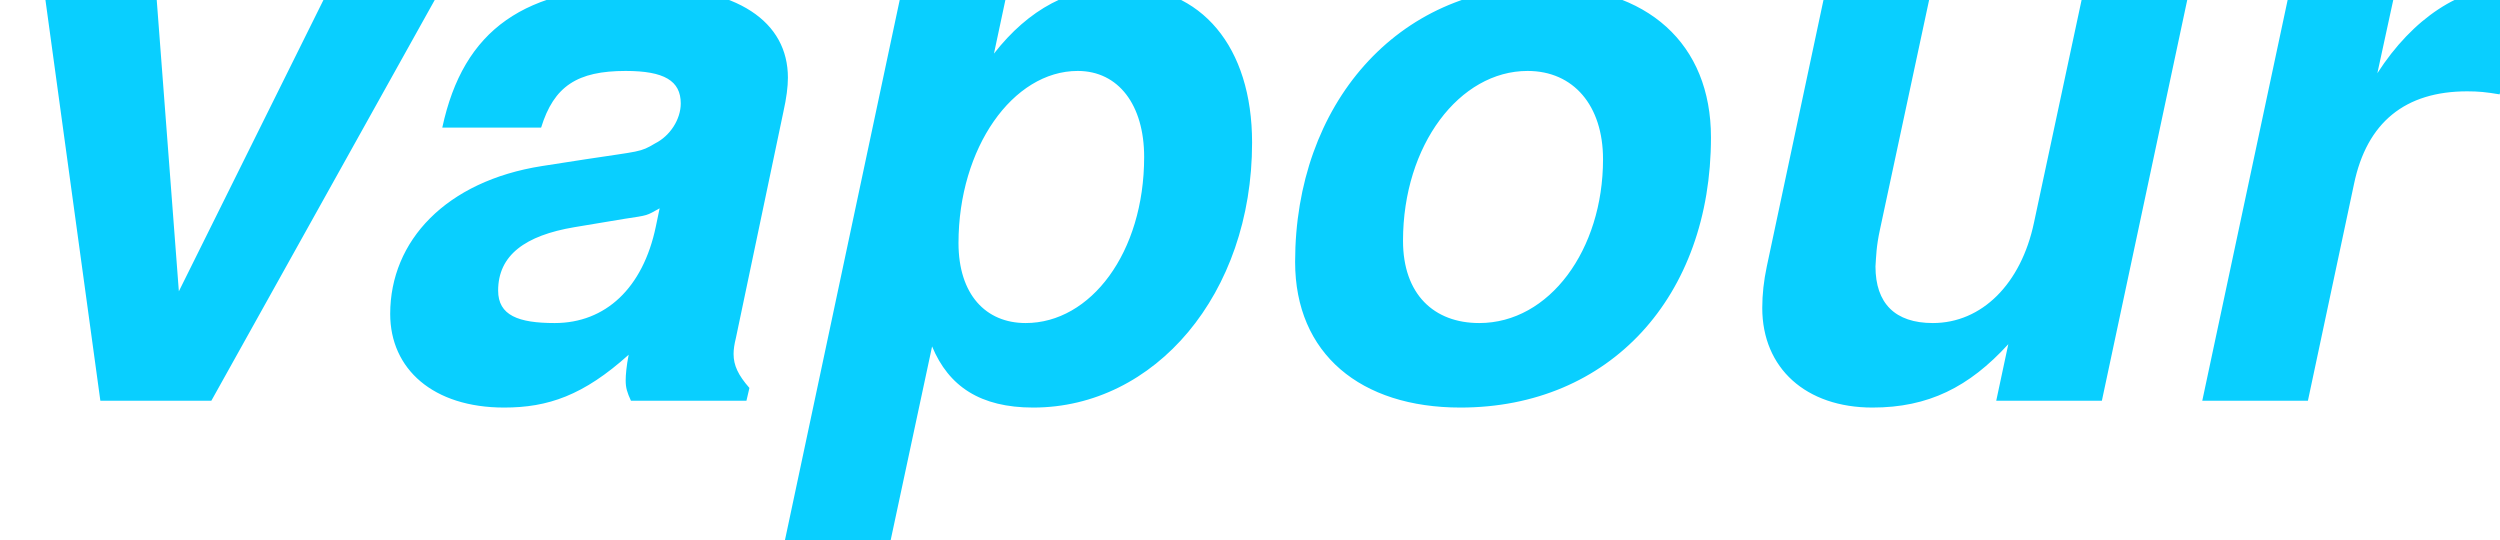
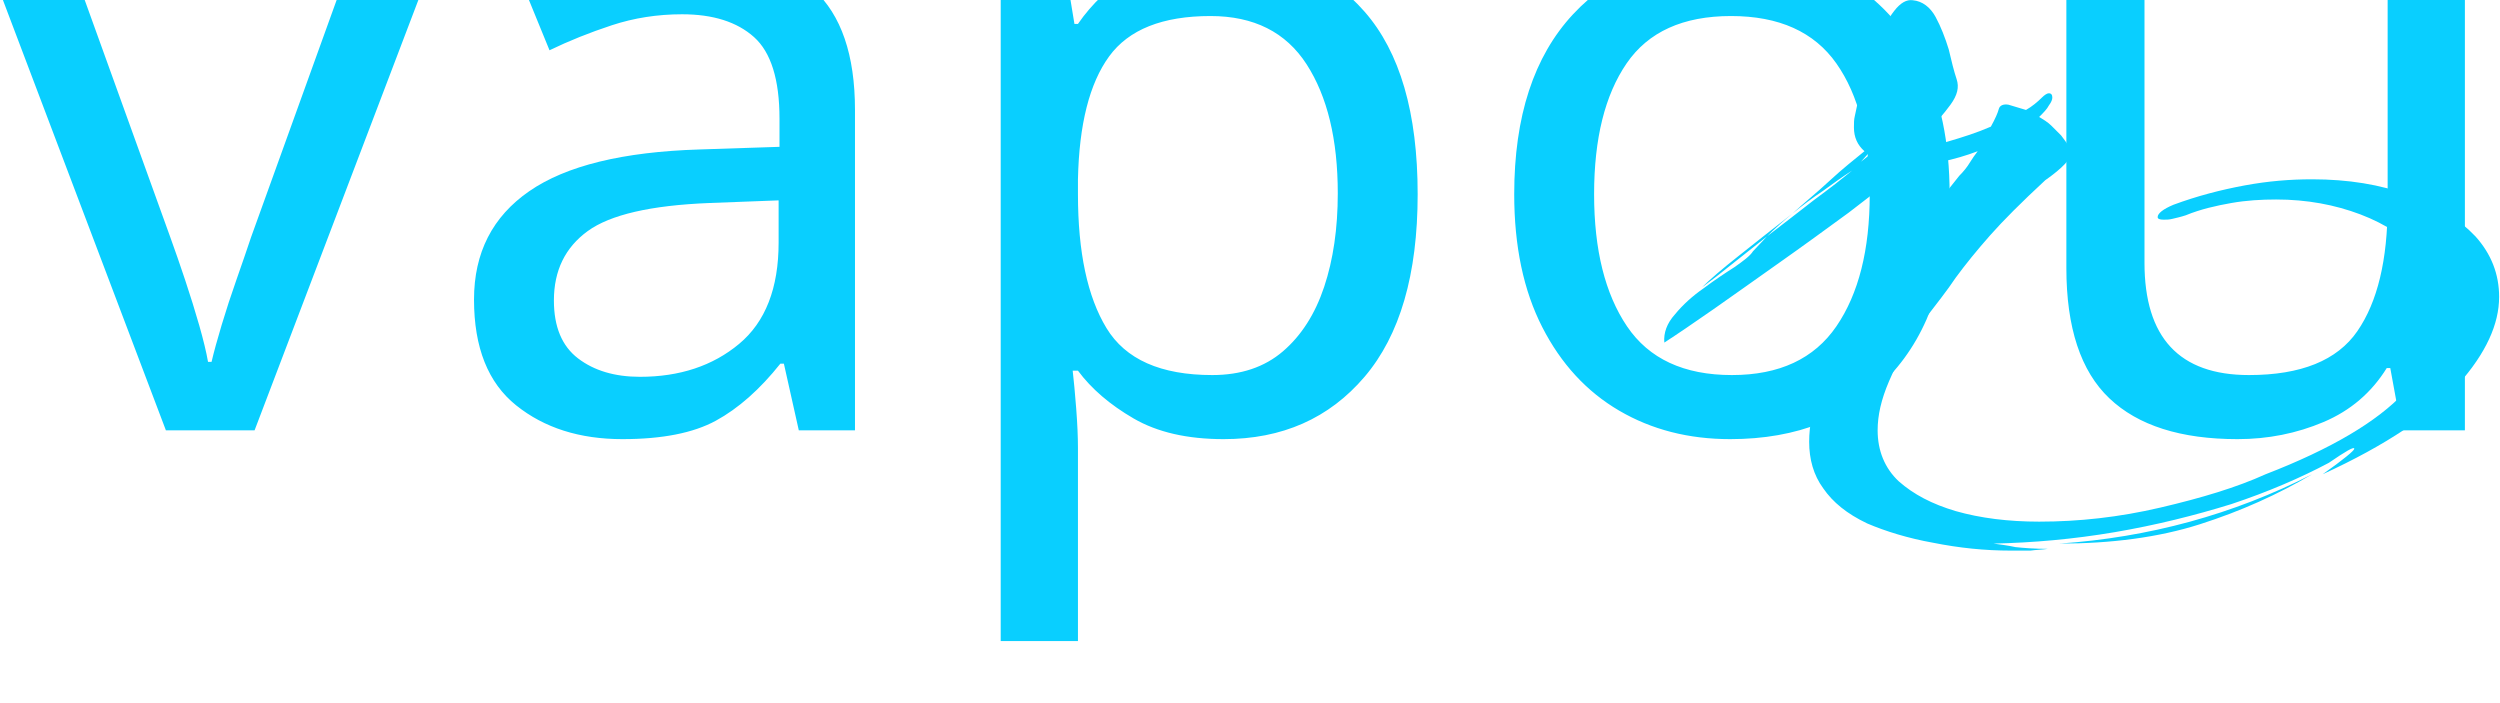
- <svg xmlns="http://www.w3.org/2000/svg" width="100%" height="100%" viewBox="0 0 954 206" version="1.1" xml:space="preserve" style="fill-rule:evenodd;clip-rule:evenodd;stroke-linejoin:round;stroke-miterlimit:2;">
-   <g transform="matrix(1,0,0,1,-340.804,-601.276)">
-     <g transform="matrix(1,0,0,1,-110.639,310.715)">
-       <g transform="matrix(288,0,0,288,1392.34,443.489)">
-             </g>
-       <text x="442.803px" y="443.489px" style="font-family:'HelveticaNeue-BoldItalic', 'Helvetica Neue';font-weight:700;font-style:italic;font-size:288px;fill:#09cfff;">vapour</text>
+ <svg xmlns="http://www.w3.org/2000/svg" width="100%" height="100%" viewBox="0 0 712 200" version="1.1" xml:space="preserve" style="fill-rule:evenodd;clip-rule:evenodd;stroke-linejoin:round;stroke-miterlimit:2;">
+   <g>
+     <g>
+       <g transform="matrix(250,0,0,250,497.5,122.565)">
+         <path d="M0.301,0.137c-0.03,0 -0.059,-0.003 -0.089,-0.009c-0.028,-0.005 -0.054,-0.013 -0.075,-0.022c-0.023,-0.011 -0.039,-0.024 -0.05,-0.04c-0.011,-0.015 -0.016,-0.033 -0.016,-0.053c0,-0.037 0.016,-0.082 0.049,-0.134c0.032,-0.052 0.073,-0.108 0.122,-0.169c0.005,-0.005 0.009,-0.01 0.012,-0.015c0.003,-0.005 0.006,-0.009 0.009,-0.013c-0.013,0.005 -0.027,0.009 -0.041,0.012c-0.013,0.003 -0.026,0.005 -0.038,0.005c-0.02,0.016 -0.043,0.034 -0.068,0.053c-0.026,0.019 -0.052,0.038 -0.079,0.057c-0.027,0.019 -0.052,0.037 -0.075,0.053c-0.023,0.016 -0.042,0.029 -0.056,0.038c-0.001,-0.011 0.003,-0.022 0.012,-0.032c0.009,-0.011 0.02,-0.021 0.033,-0.03c0.012,-0.009 0.024,-0.017 0.035,-0.024c0.01,-0.007 0.018,-0.013 0.021,-0.018l0.016,-0.017c0.017,-0.013 0.035,-0.027 0.053,-0.041c0.019,-0.014 0.033,-0.025 0.044,-0.034c-0.011,0.007 -0.022,0.015 -0.033,0.023c-0.012,0.008 -0.024,0.017 -0.035,0.026c0.013,-0.012 0.028,-0.024 0.043,-0.038c0.014,-0.013 0.028,-0.024 0.039,-0.033c-0.008,-0.007 -0.012,-0.016 -0.012,-0.027c-0,-0.005 0,-0.009 0.001,-0.013c0.001,-0.005 0.002,-0.009 0.003,-0.014c0.002,-0.009 0.005,-0.02 0.009,-0.033c0.004,-0.013 0.009,-0.027 0.014,-0.04c0.006,-0.013 0.012,-0.024 0.019,-0.033c0.007,-0.009 0.014,-0.013 0.021,-0.012c0.011,0.001 0.02,0.008 0.026,0.019c0.006,0.011 0.011,0.024 0.015,0.037c0.003,0.013 0.006,0.025 0.009,0.034c0.003,0.009 0.001,0.018 -0.007,0.029c-0.008,0.011 -0.017,0.021 -0.026,0.03c-0.009,0.009 -0.015,0.017 -0.017,0.023c0.009,-0.003 0.023,-0.006 0.04,-0.011c0.017,-0.005 0.033,-0.01 0.049,-0.017c0.005,-0.009 0.008,-0.016 0.009,-0.02c0.001,-0.004 0.005,-0.006 0.011,-0.005l0.02,0.006c0.007,-0.004 0.013,-0.009 0.018,-0.014c0.003,-0.003 0.006,-0.005 0.008,-0.005c0.003,0 0.004,0.002 0.004,0.005c-0,0.002 -0.001,0.005 -0.004,0.009c-0.002,0.004 -0.006,0.008 -0.011,0.013c0.005,0.003 0.01,0.006 0.014,0.01c0.004,0.004 0.008,0.008 0.011,0.011c0.003,0.004 0.006,0.008 0.008,0.011c0.003,0.003 0.004,0.005 0.004,0.008c-0,0.007 -0.01,0.018 -0.03,0.032c-0.027,0.025 -0.048,0.046 -0.063,0.063c-0.015,0.017 -0.028,0.033 -0.039,0.048c-0.01,0.015 -0.022,0.03 -0.035,0.047c-0.019,0.026 -0.032,0.05 -0.041,0.071c-0.009,0.021 -0.013,0.039 -0.013,0.056c-0,0.023 0.008,0.043 0.024,0.058c0.017,0.015 0.038,0.026 0.065,0.034c0.028,0.008 0.06,0.012 0.095,0.012c0.045,0 0.091,-0.005 0.138,-0.016c0.047,-0.011 0.087,-0.023 0.12,-0.038c0.075,-0.029 0.127,-0.06 0.158,-0.093c0.031,-0.033 0.047,-0.063 0.047,-0.092c-0,-0.025 -0.009,-0.046 -0.027,-0.065c-0.017,-0.019 -0.041,-0.035 -0.07,-0.046c-0.029,-0.011 -0.061,-0.017 -0.096,-0.017c-0.017,0 -0.034,0.001 -0.051,0.004c-0.017,0.003 -0.035,0.007 -0.052,0.014c-0.006,0.002 -0.011,0.003 -0.015,0.004c-0.004,0.001 -0.007,0.001 -0.01,0.001c-0.005,0 -0.007,-0.001 -0.007,-0.003c0,-0.004 0.006,-0.009 0.018,-0.014c0.027,-0.01 0.054,-0.017 0.081,-0.022c0.027,-0.005 0.052,-0.007 0.077,-0.007c0.041,0 0.078,0.006 0.11,0.018c0.032,0.011 0.057,0.027 0.076,0.047c0.018,0.02 0.027,0.043 0.027,0.069c0,0.031 -0.015,0.064 -0.046,0.099c-0.031,0.035 -0.083,0.07 -0.155,0.103c0.024,-0.017 0.036,-0.027 0.036,-0.029c0,-0.003 -0.01,0.003 -0.029,0.016c-0.032,0.017 -0.069,0.033 -0.111,0.047c-0.042,0.013 -0.086,0.024 -0.133,0.032c-0.047,0.008 -0.093,0.012 -0.138,0.013c0.007,0.001 0.016,0.002 0.025,0.004c0.009,0.001 0.022,0.002 0.037,0.002c-0.007,0.001 -0.013,0.001 -0.02,0.002c-0.007,-0 -0.015,0 -0.022,0Zm-0.171,-0.443l0.01,-0.008c-0.001,0 -0.001,-0 -0.002,-0.001l-0.008,0.009Zm-0.181,0.143c0.009,-0.009 0.023,-0.021 0.042,-0.036c0.019,-0.015 0.039,-0.031 0.061,-0.048c-0.011,0.009 -0.02,0.017 -0.029,0.026l-0.058,0.046l-0.016,0.012Zm0.407,0.292c0.102,-0.007 0.198,-0.033 0.288,-0.079c-0.039,0.023 -0.081,0.042 -0.128,0.057c-0.047,0.015 -0.101,0.022 -0.16,0.022Z" style="fill:#09cfff;fill-rule:nonzero;" />
+       </g>
+       <g transform="matrix(250,0,0,250,497.5,122.565)" />
+       <g transform="matrix(250,0,0,250,704.25,122.565)" />
+       <text x="-3.5px" y="122.565px" style="font-family:'Smooch-Regular', 'Smooch';font-size:250px;fill:#09cfff;">vapou</text>
    </g>
  </g>
</svg>
